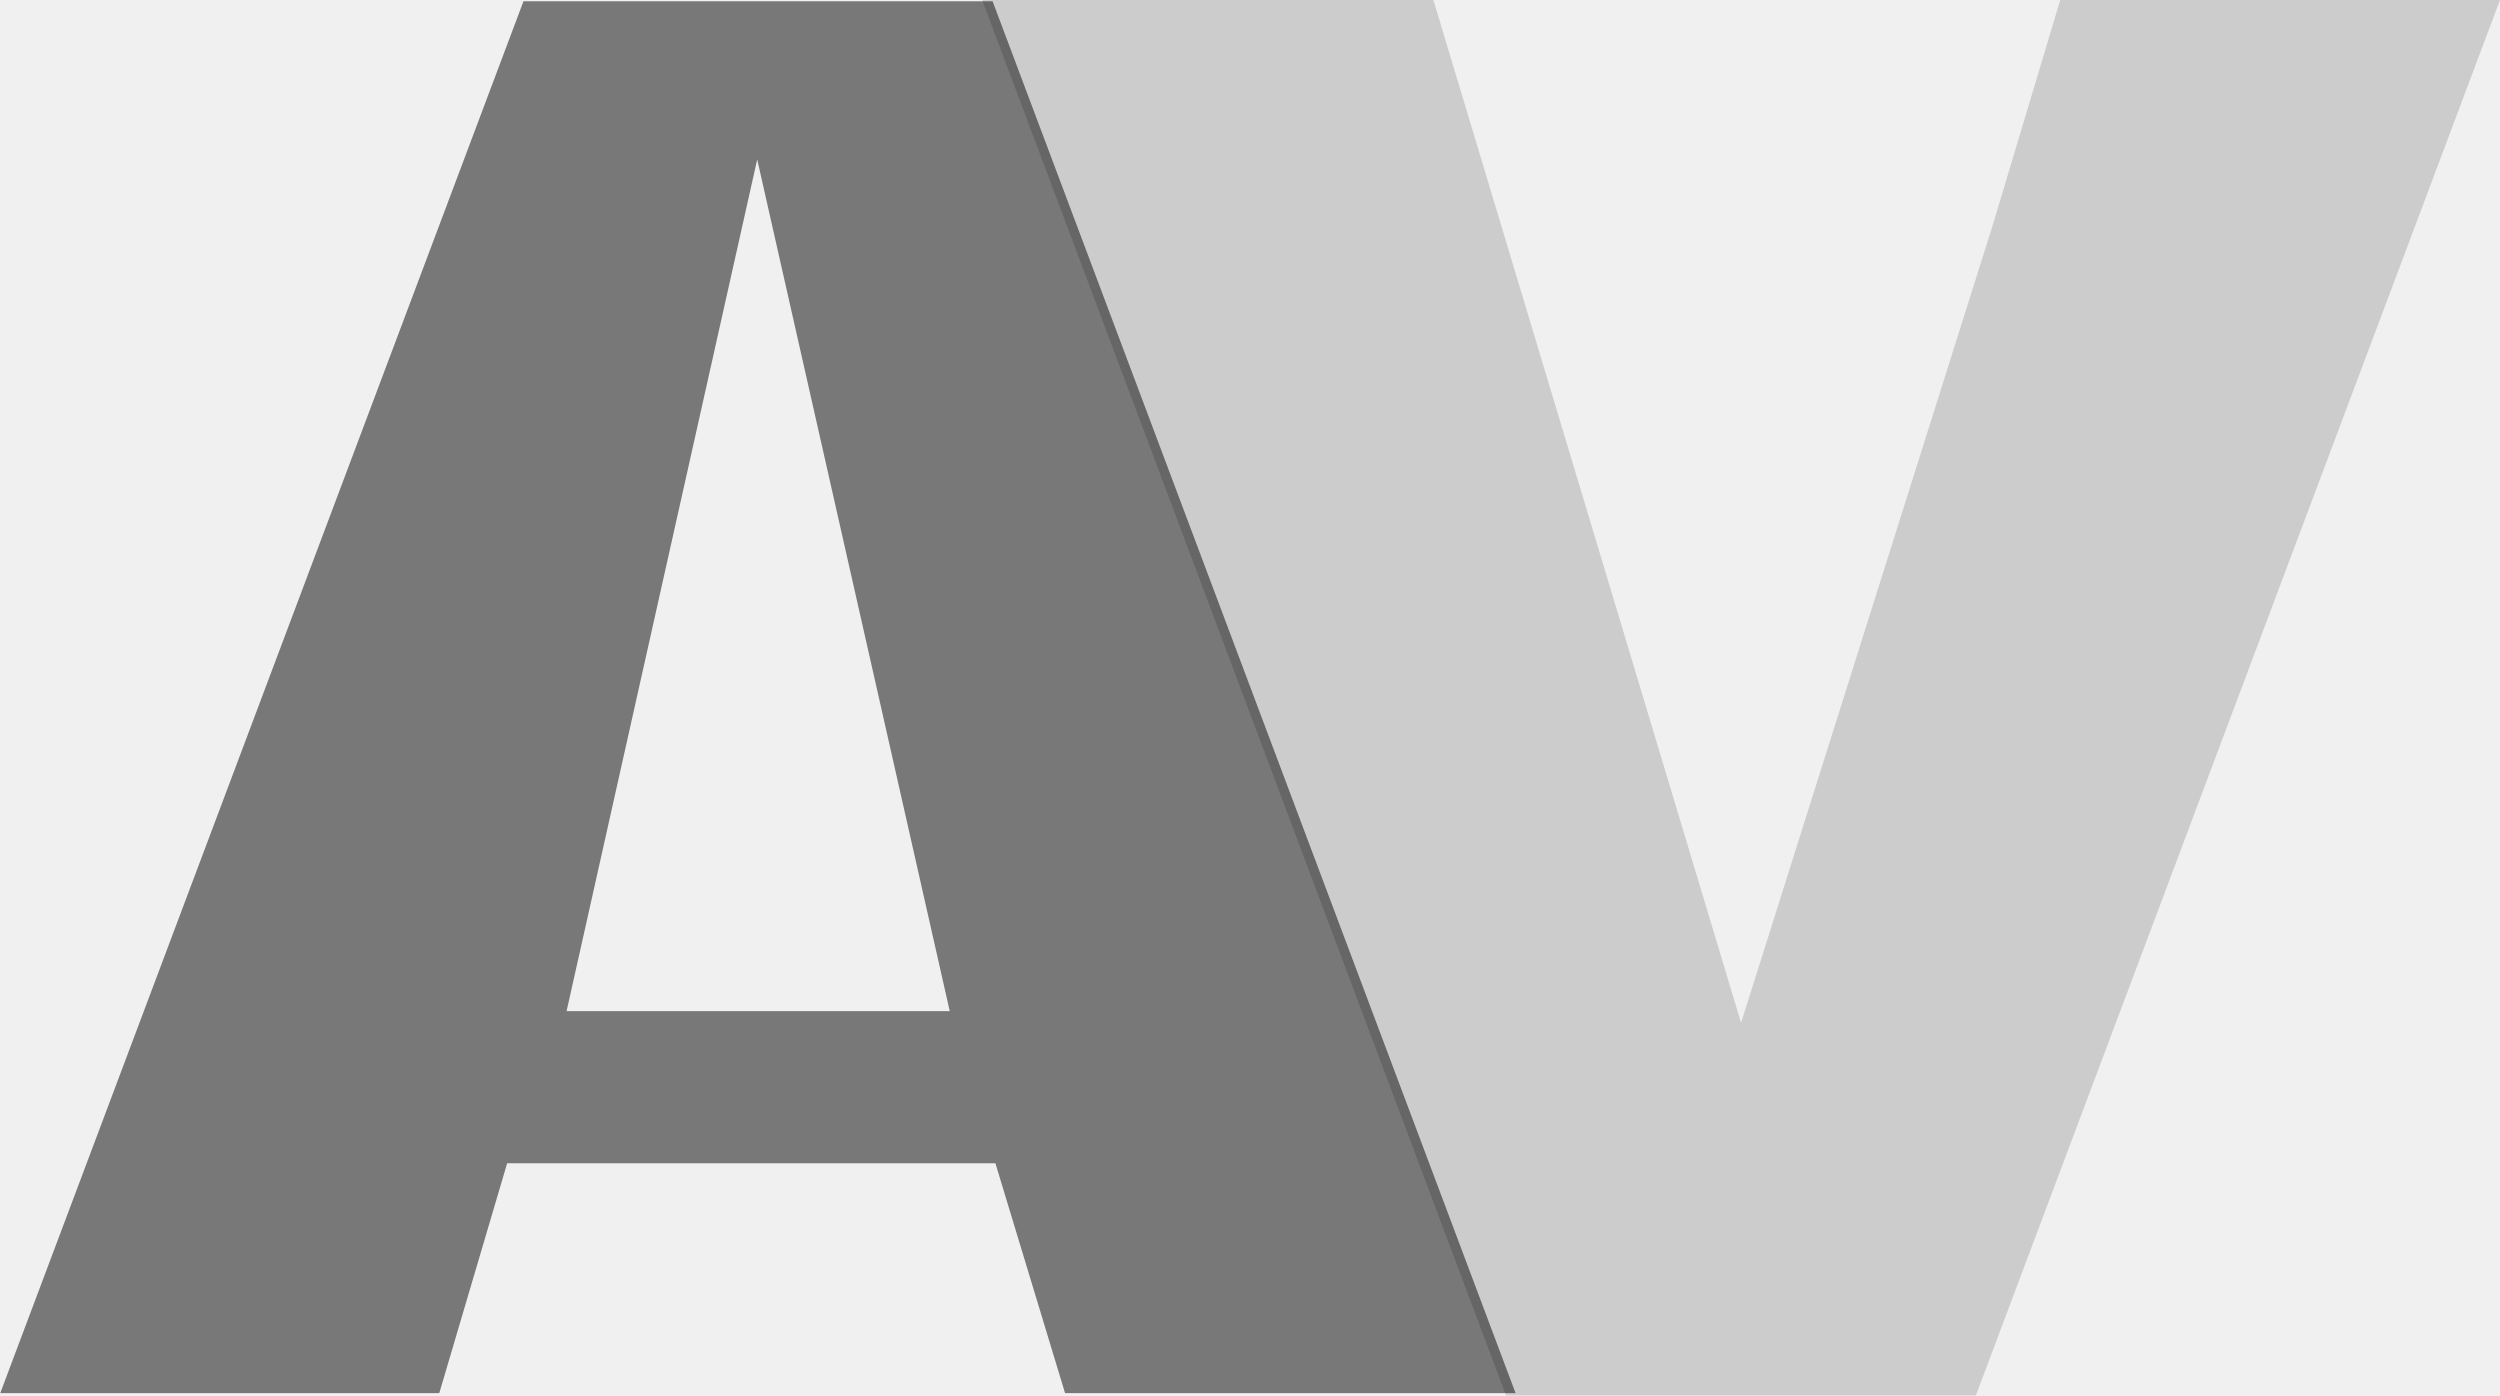
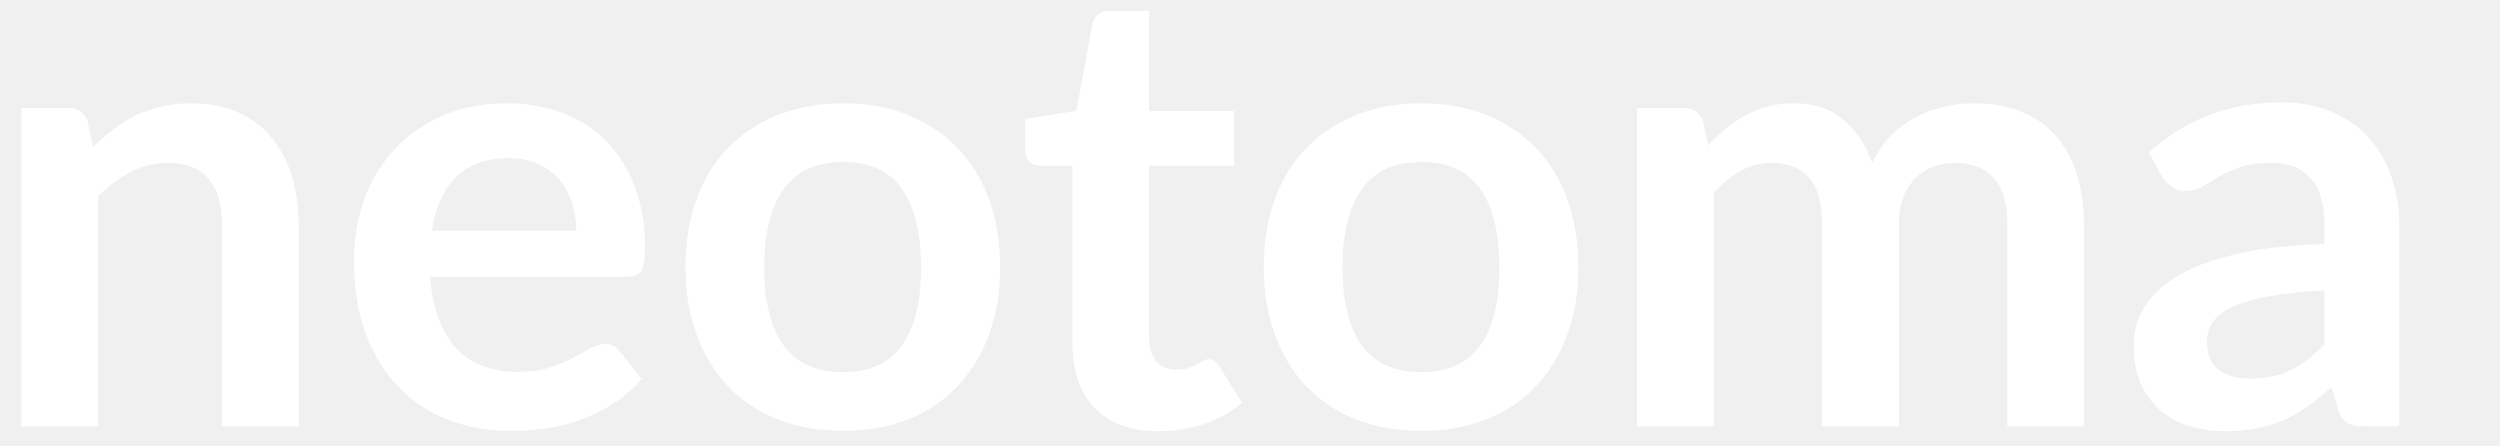
- <svg xmlns="http://www.w3.org/2000/svg" width="980px" height="547px" viewBox="0 0 980 547" version="1.1">
-   <g id="Page-1" stroke="none" stroke-width="1" fill="none" fill-rule="evenodd" fill-opacity="0.5">
-     <g id="Group" fill="#000000">
-       <g>
-         <path d="M198.8,456 L172.2,546.1 L0.1,546.1 L205.2,0.5 L389.1,0.5 L594.1,546.1 L417.5,546.1 L390.2,456 L198.8,456 Z M372.3,396.362 L296.824,62.5 L222.1,396.362 L372.3,396.362 L372.3,396.362 Z" id="Shape" />
-         <polygon id="Path" opacity="0.295" transform="translate(682.5, 273.5) scale(-1, -1) translate(-682.5, -273.5) " points="584.035 458.138 557.39 547 385 547 590.445 0 774.655 0 980 547 803.103 547 682.5 146.055" />
-       </g>
+ <svg xmlns="http://www.w3.org/2000/svg" width="129px" height="23px" viewBox="0 0 129 23" version="1.1">
+   <defs />
+   <g id="Symbols" stroke="none" stroke-width="1" fill="none" fill-rule="evenodd" font-size="32" font-family="Lato-Black, Lato" font-weight="700">
+     <g id="nav" transform="translate(-619, -74)" fill="#FFFFFF">
+       <text id="neotoma">
+         <tspan x="618.156" y="96">neotoma</tspan>
+       </text>
    </g>
  </g>
</svg>
